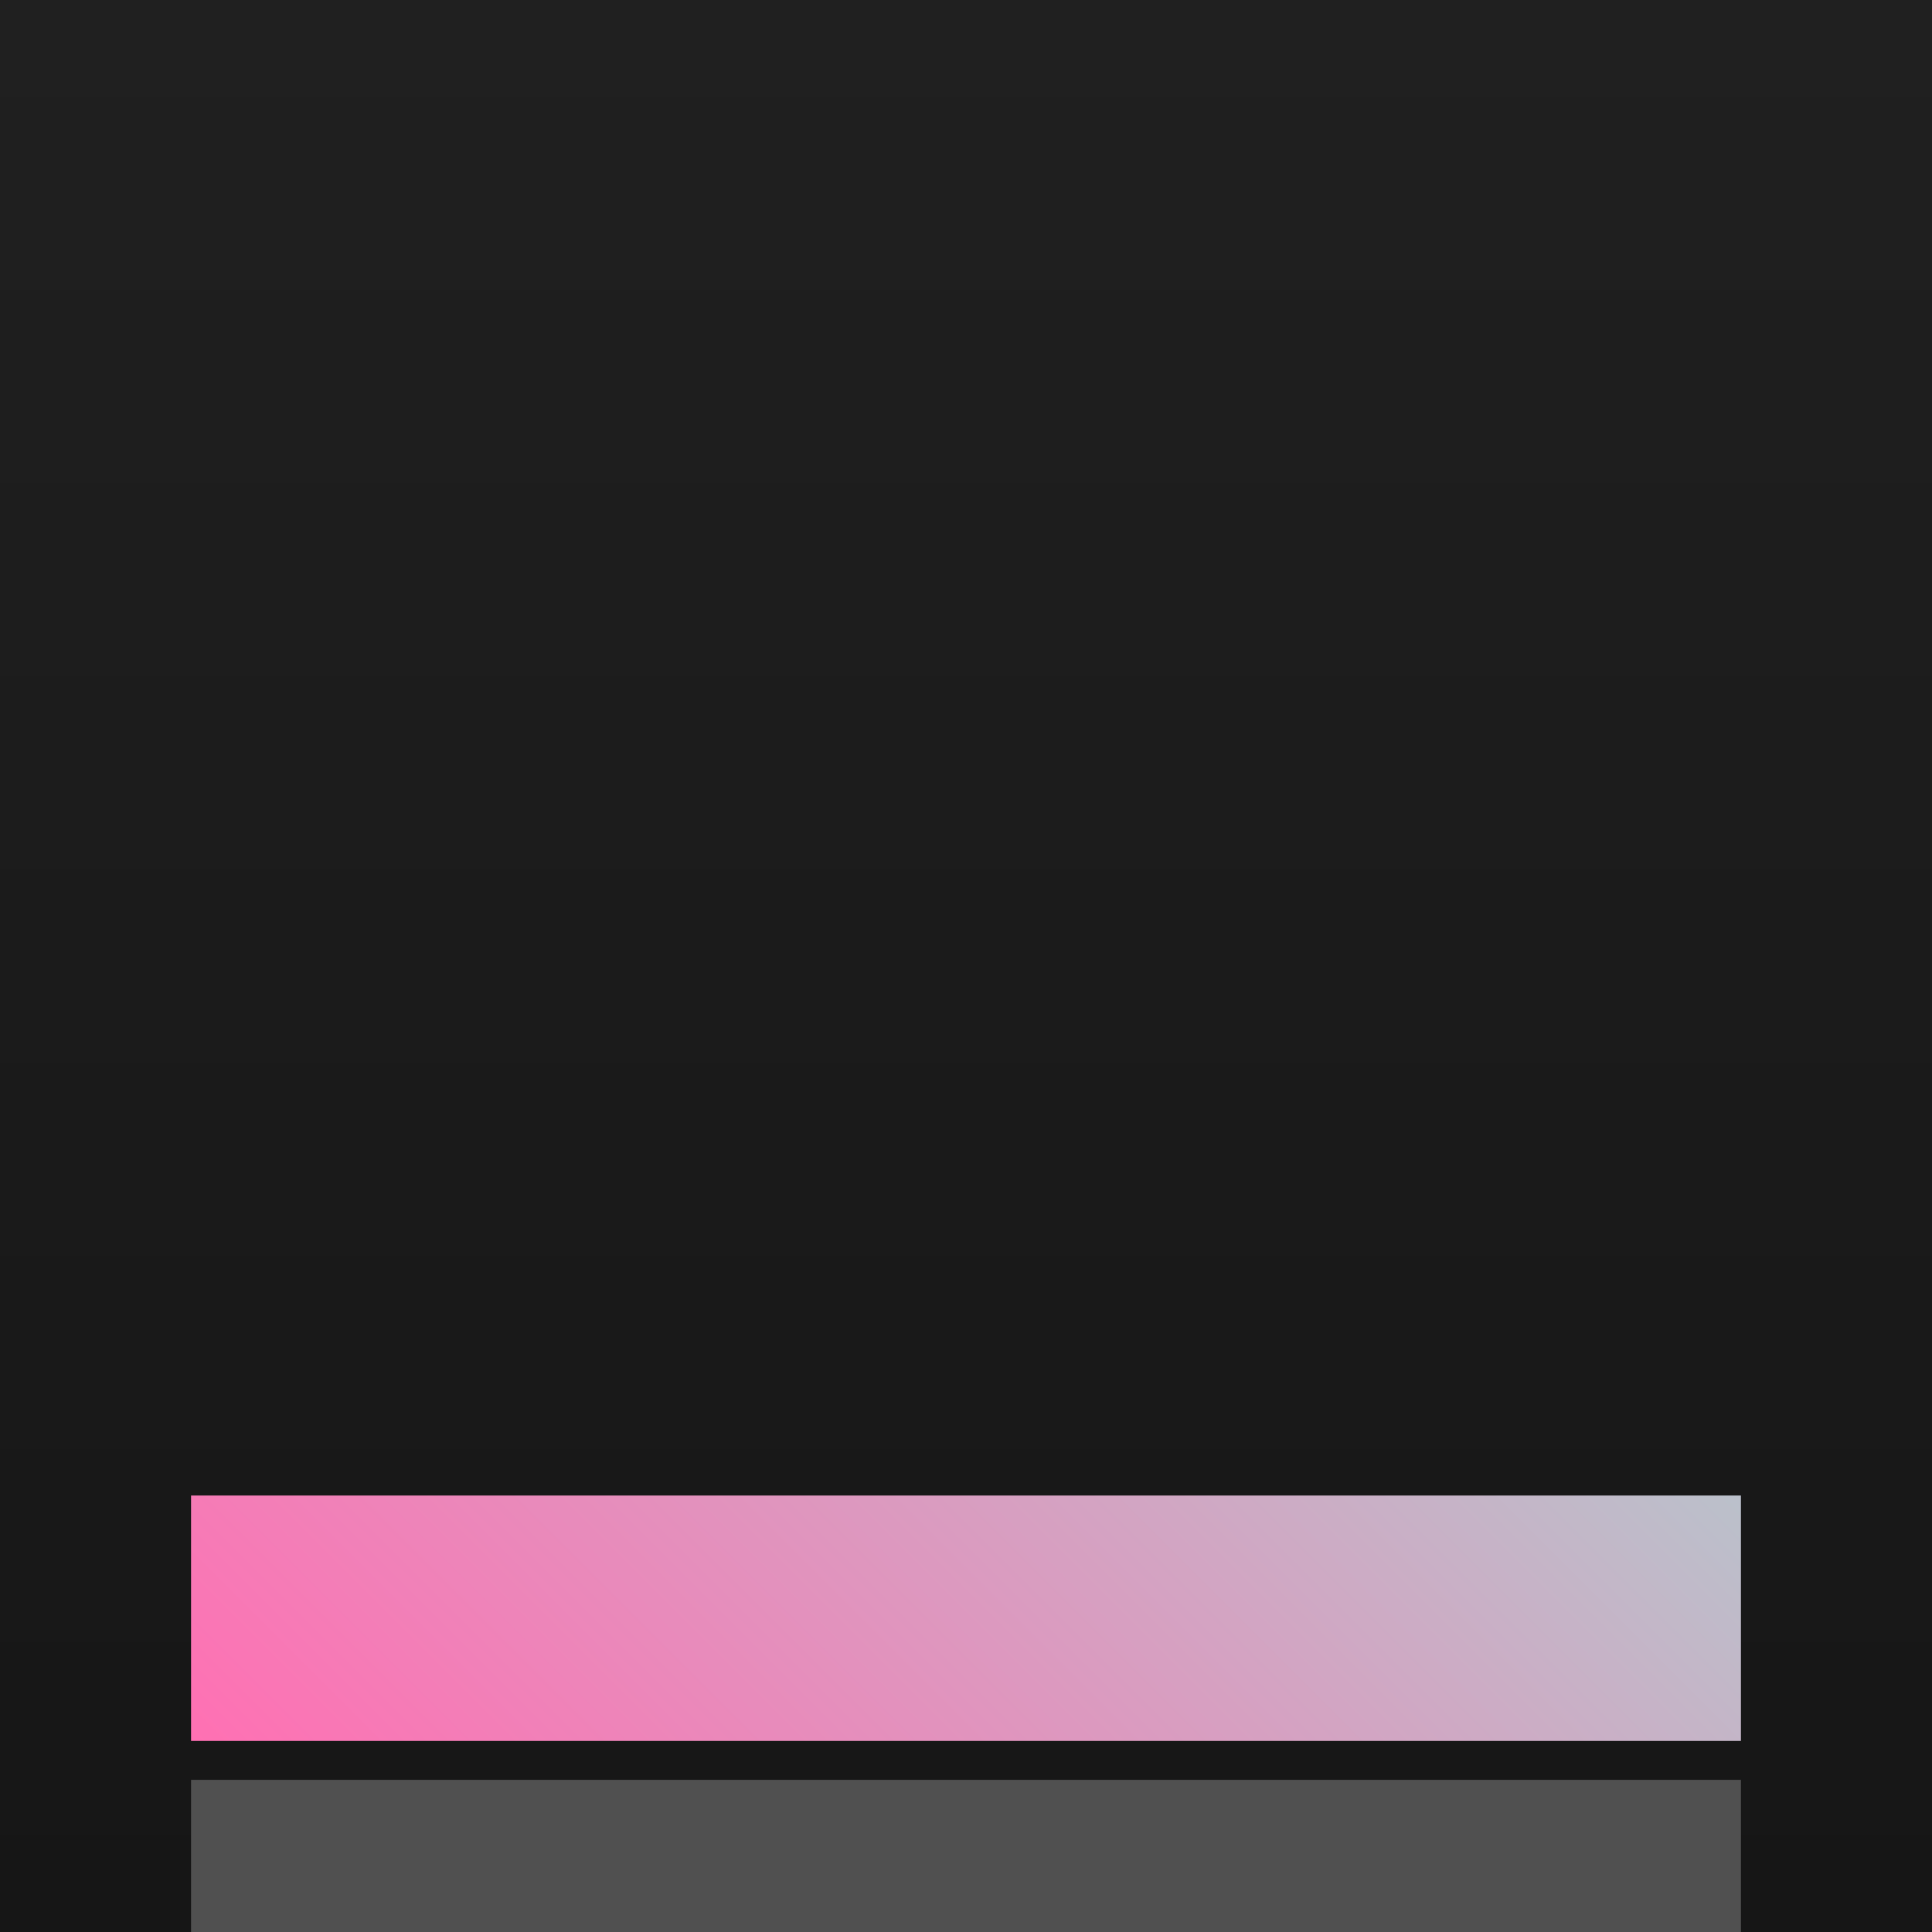
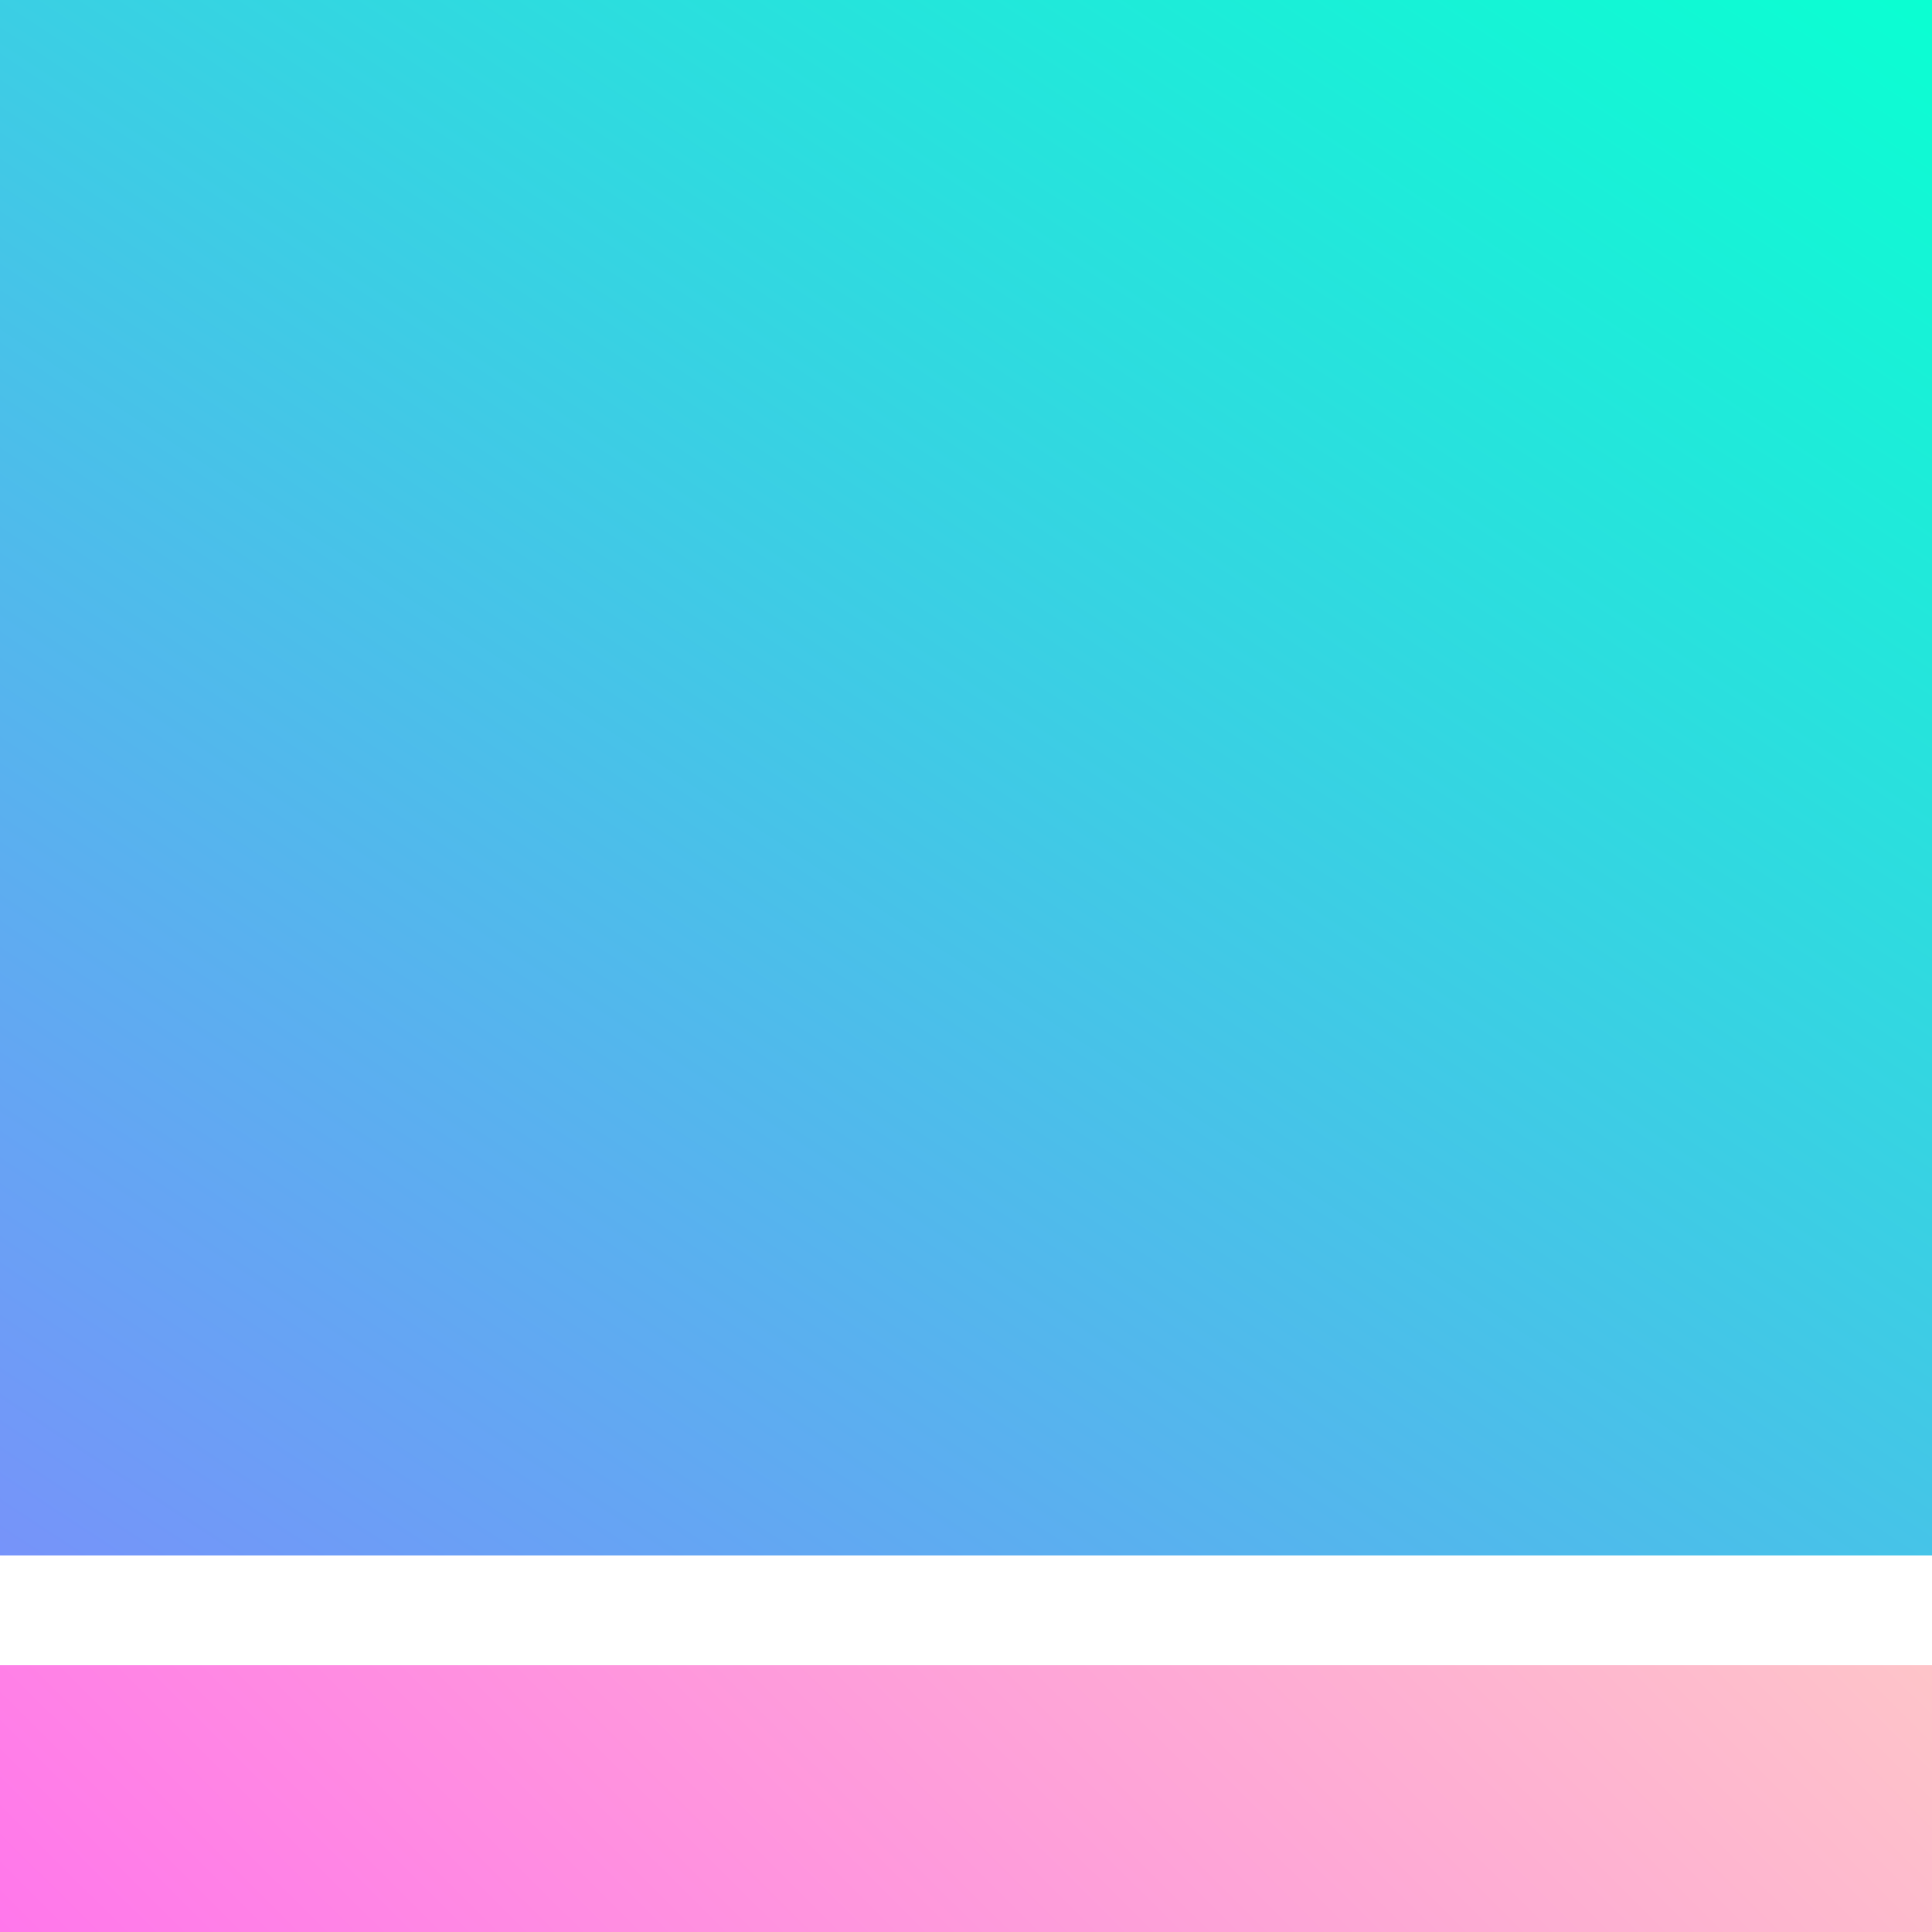
<svg xmlns="http://www.w3.org/2000/svg" viewBox="0 0 300 300">
  <defs>
-     <linearGradient gradientUnits="userSpaceOnUse" x1="-150" y1="-270.333" x2="-150" y2="-232.225" id="gradient-0" gradientTransform="matrix(-6.312681, 6.312681, 6.312681, 6.312681, 789.3933, 2383.197)">
-       <stop offset="0" style="stop-color: rgb(100% 43.922% 70.196%)" />
-       <stop offset="1" style="stop-color: rgb(137, 251, 220);" />
+     <linearGradient gradientUnits="userSpaceOnUse" x1="75" y1="0" x2="75" y2="150" id="gradient-2" gradientTransform="matrix(2.787172, 1.837588, -2, 2, 90.96215, -137.8192)">
+       <stop offset="0" style="stop-color: rgb(10, 255, 210);" />
+       <stop offset="1" style="stop-color: rgb(133, 133, 255);" />
    </linearGradient>
-     <linearGradient gradientUnits="userSpaceOnUse" x1="150" y1="0" x2="150" y2="300" id="gradient-1">
-       <stop offset="0" style="stop-color: rgb(12.549% 12.549% 12.549%)" />
-       <stop offset="1" style="stop-color: rgb(8.71% 8.71% 8.71%)" />
+     <linearGradient gradientUnits="userSpaceOnUse" x1="150" y1="258.613" x2="150" y2="300" id="gradient-1" gradientTransform="matrix(0.708491, 0.705718, -7.248652, 7.248657, 2068.322, -1980.455)">
+       <stop offset="0" style="stop-color: rgb(99.216% 100% 68.627%)" />
+       <stop offset="1" style="stop-color: rgb(255, 119, 235);" />
    </linearGradient>
  </defs>
-   <rect width="300" height="300" style="stroke-linecap: square; stroke-width: 50px; pointer-events: none; fill: url('#gradient-1');" />
-   <rect x="29.667" y="-270.333" width="240.666" height="38.108" style="stroke-linecap: square; stroke-width: 50px; fill: url('#gradient-0');" transform="matrix(1, 0, 0, -1, 0, 0)" />
-   <rect width="240.666" height="187.371" style="stroke-linecap: square; stroke-width: 50px; fill: rgb(80, 80, 80); transform-origin: 150px -123.353px;" y="-217.038" x="29.667" transform="matrix(1, 0, 0, -1, 0, 246.706)" />
+   <rect width="300" height="241.495" style="stroke-linecap: square; stroke-width: 50px; fill: url('#gradient-2');" />
+   <rect width="300" height="41.387" style="stroke-linecap: square; stroke-width: 50px; fill: url('#gradient-1');" y="258.613" />
</svg>
